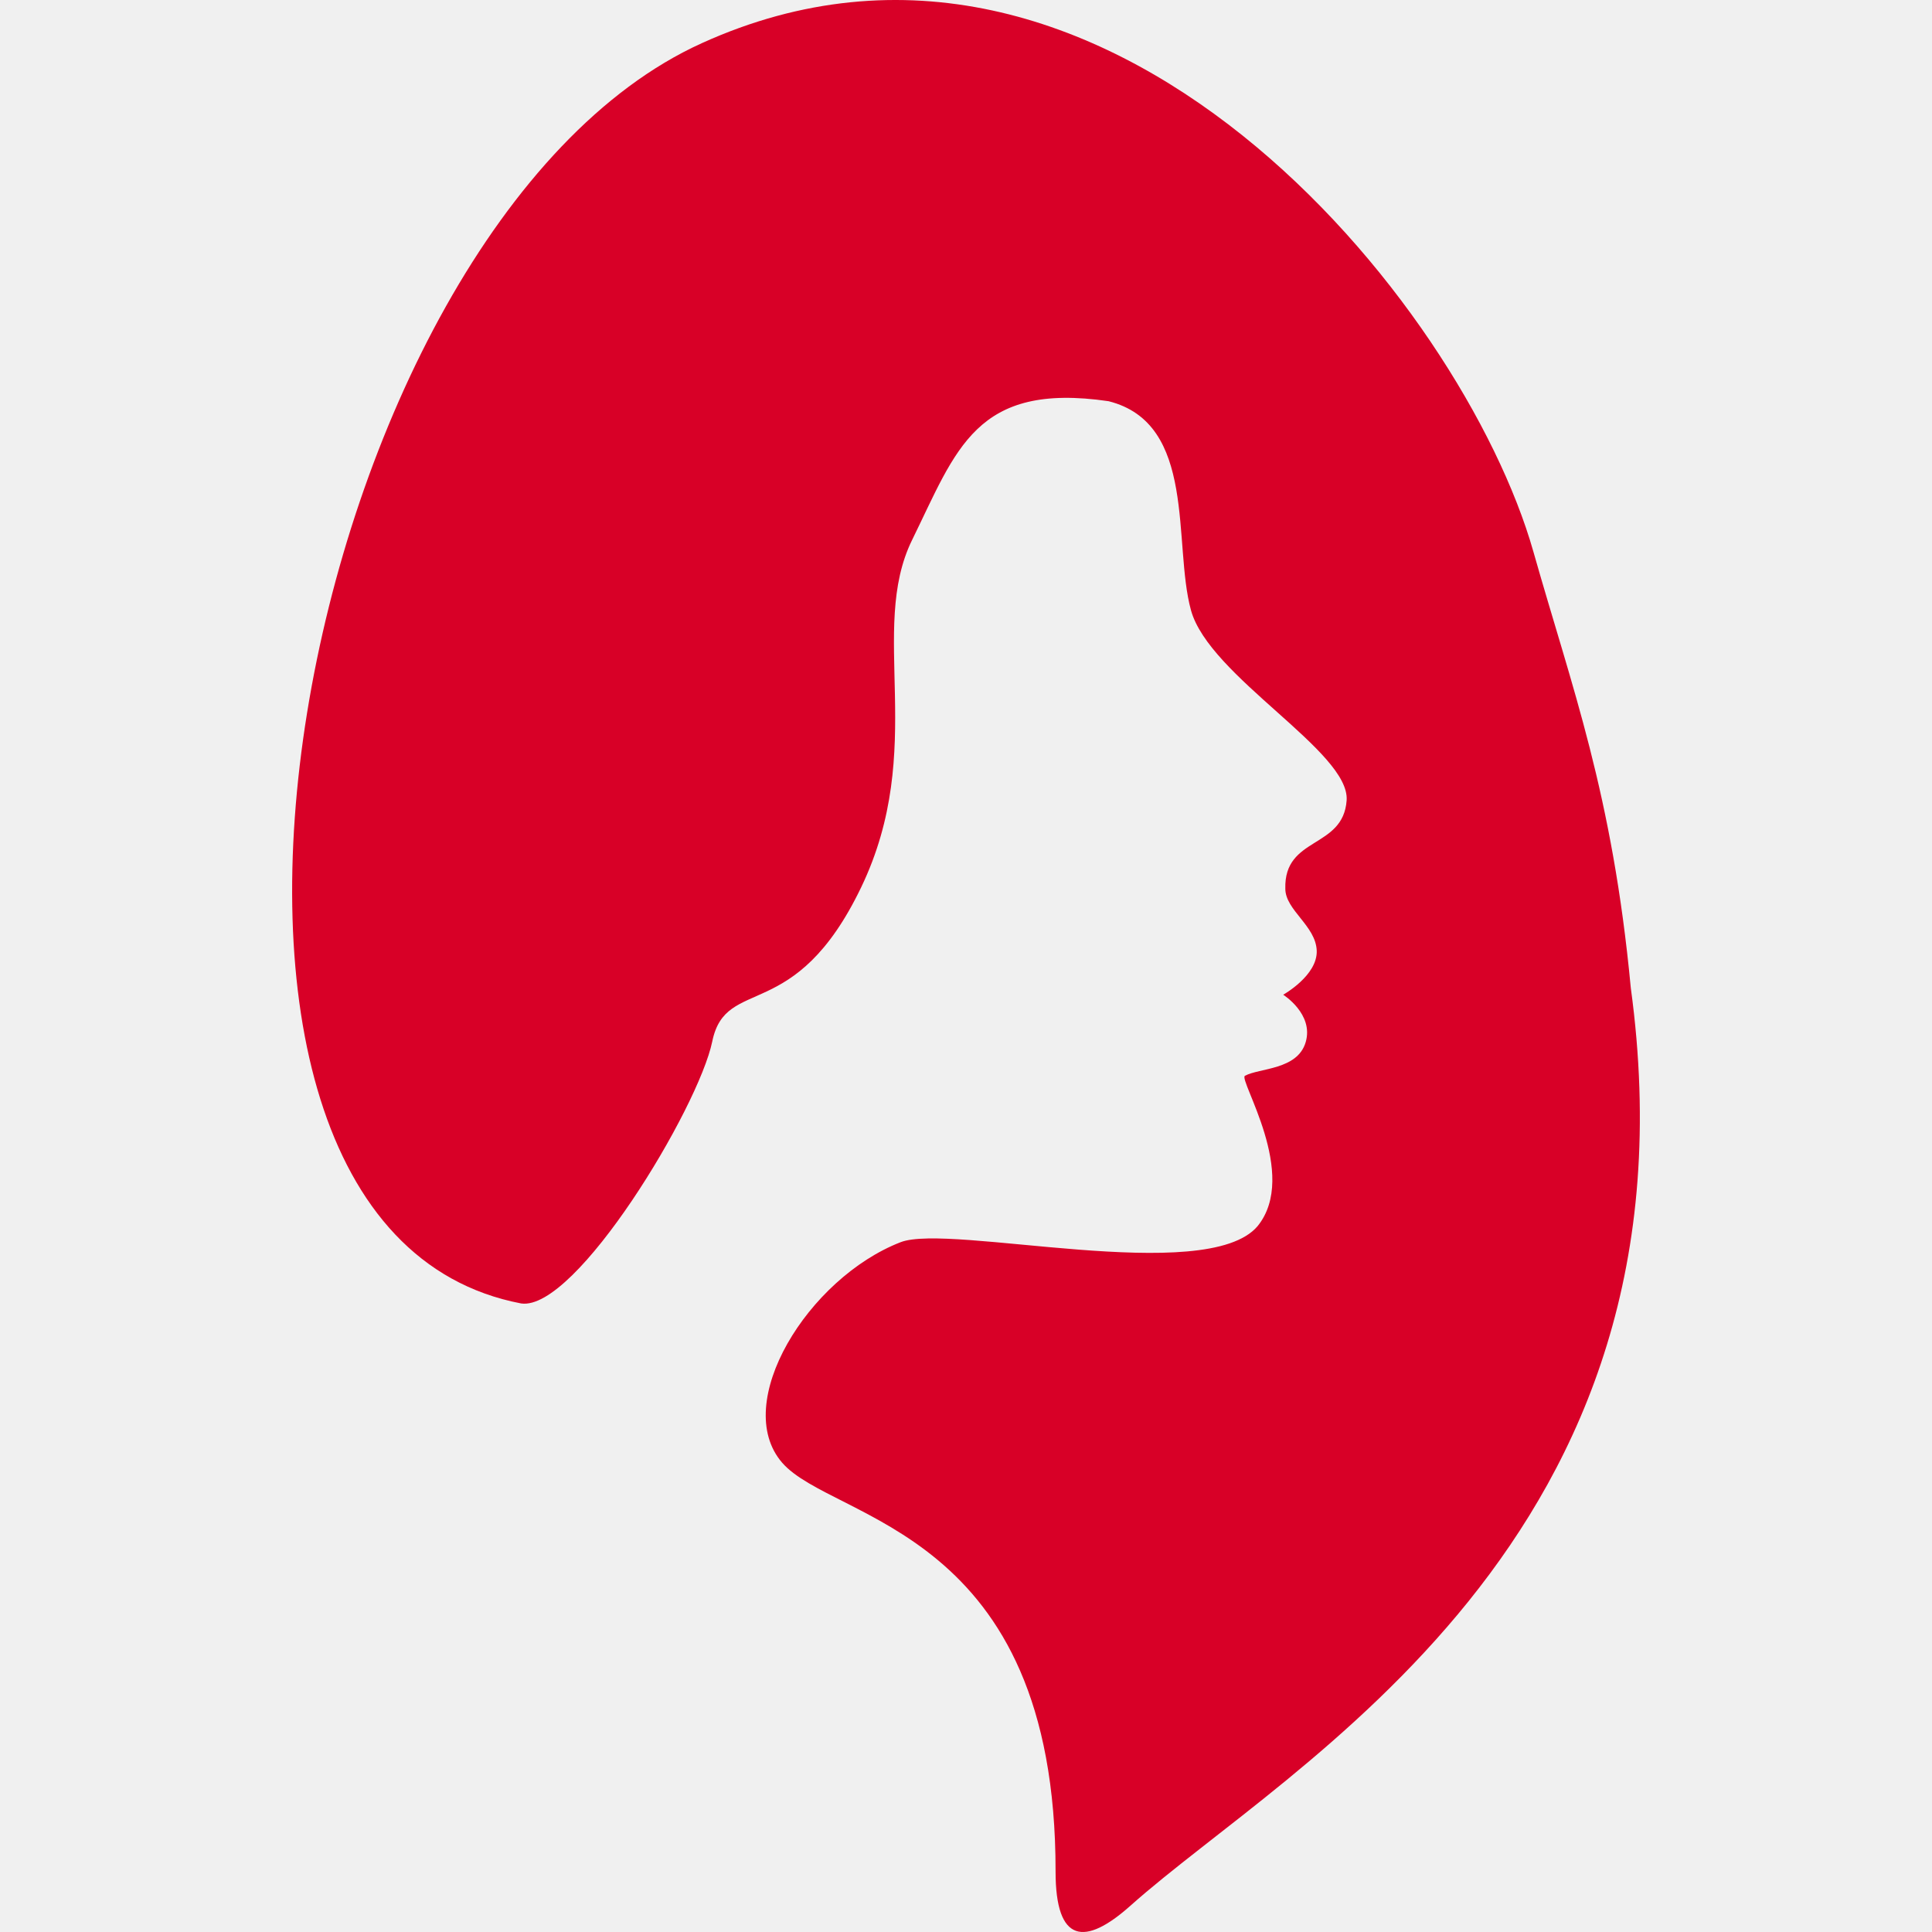
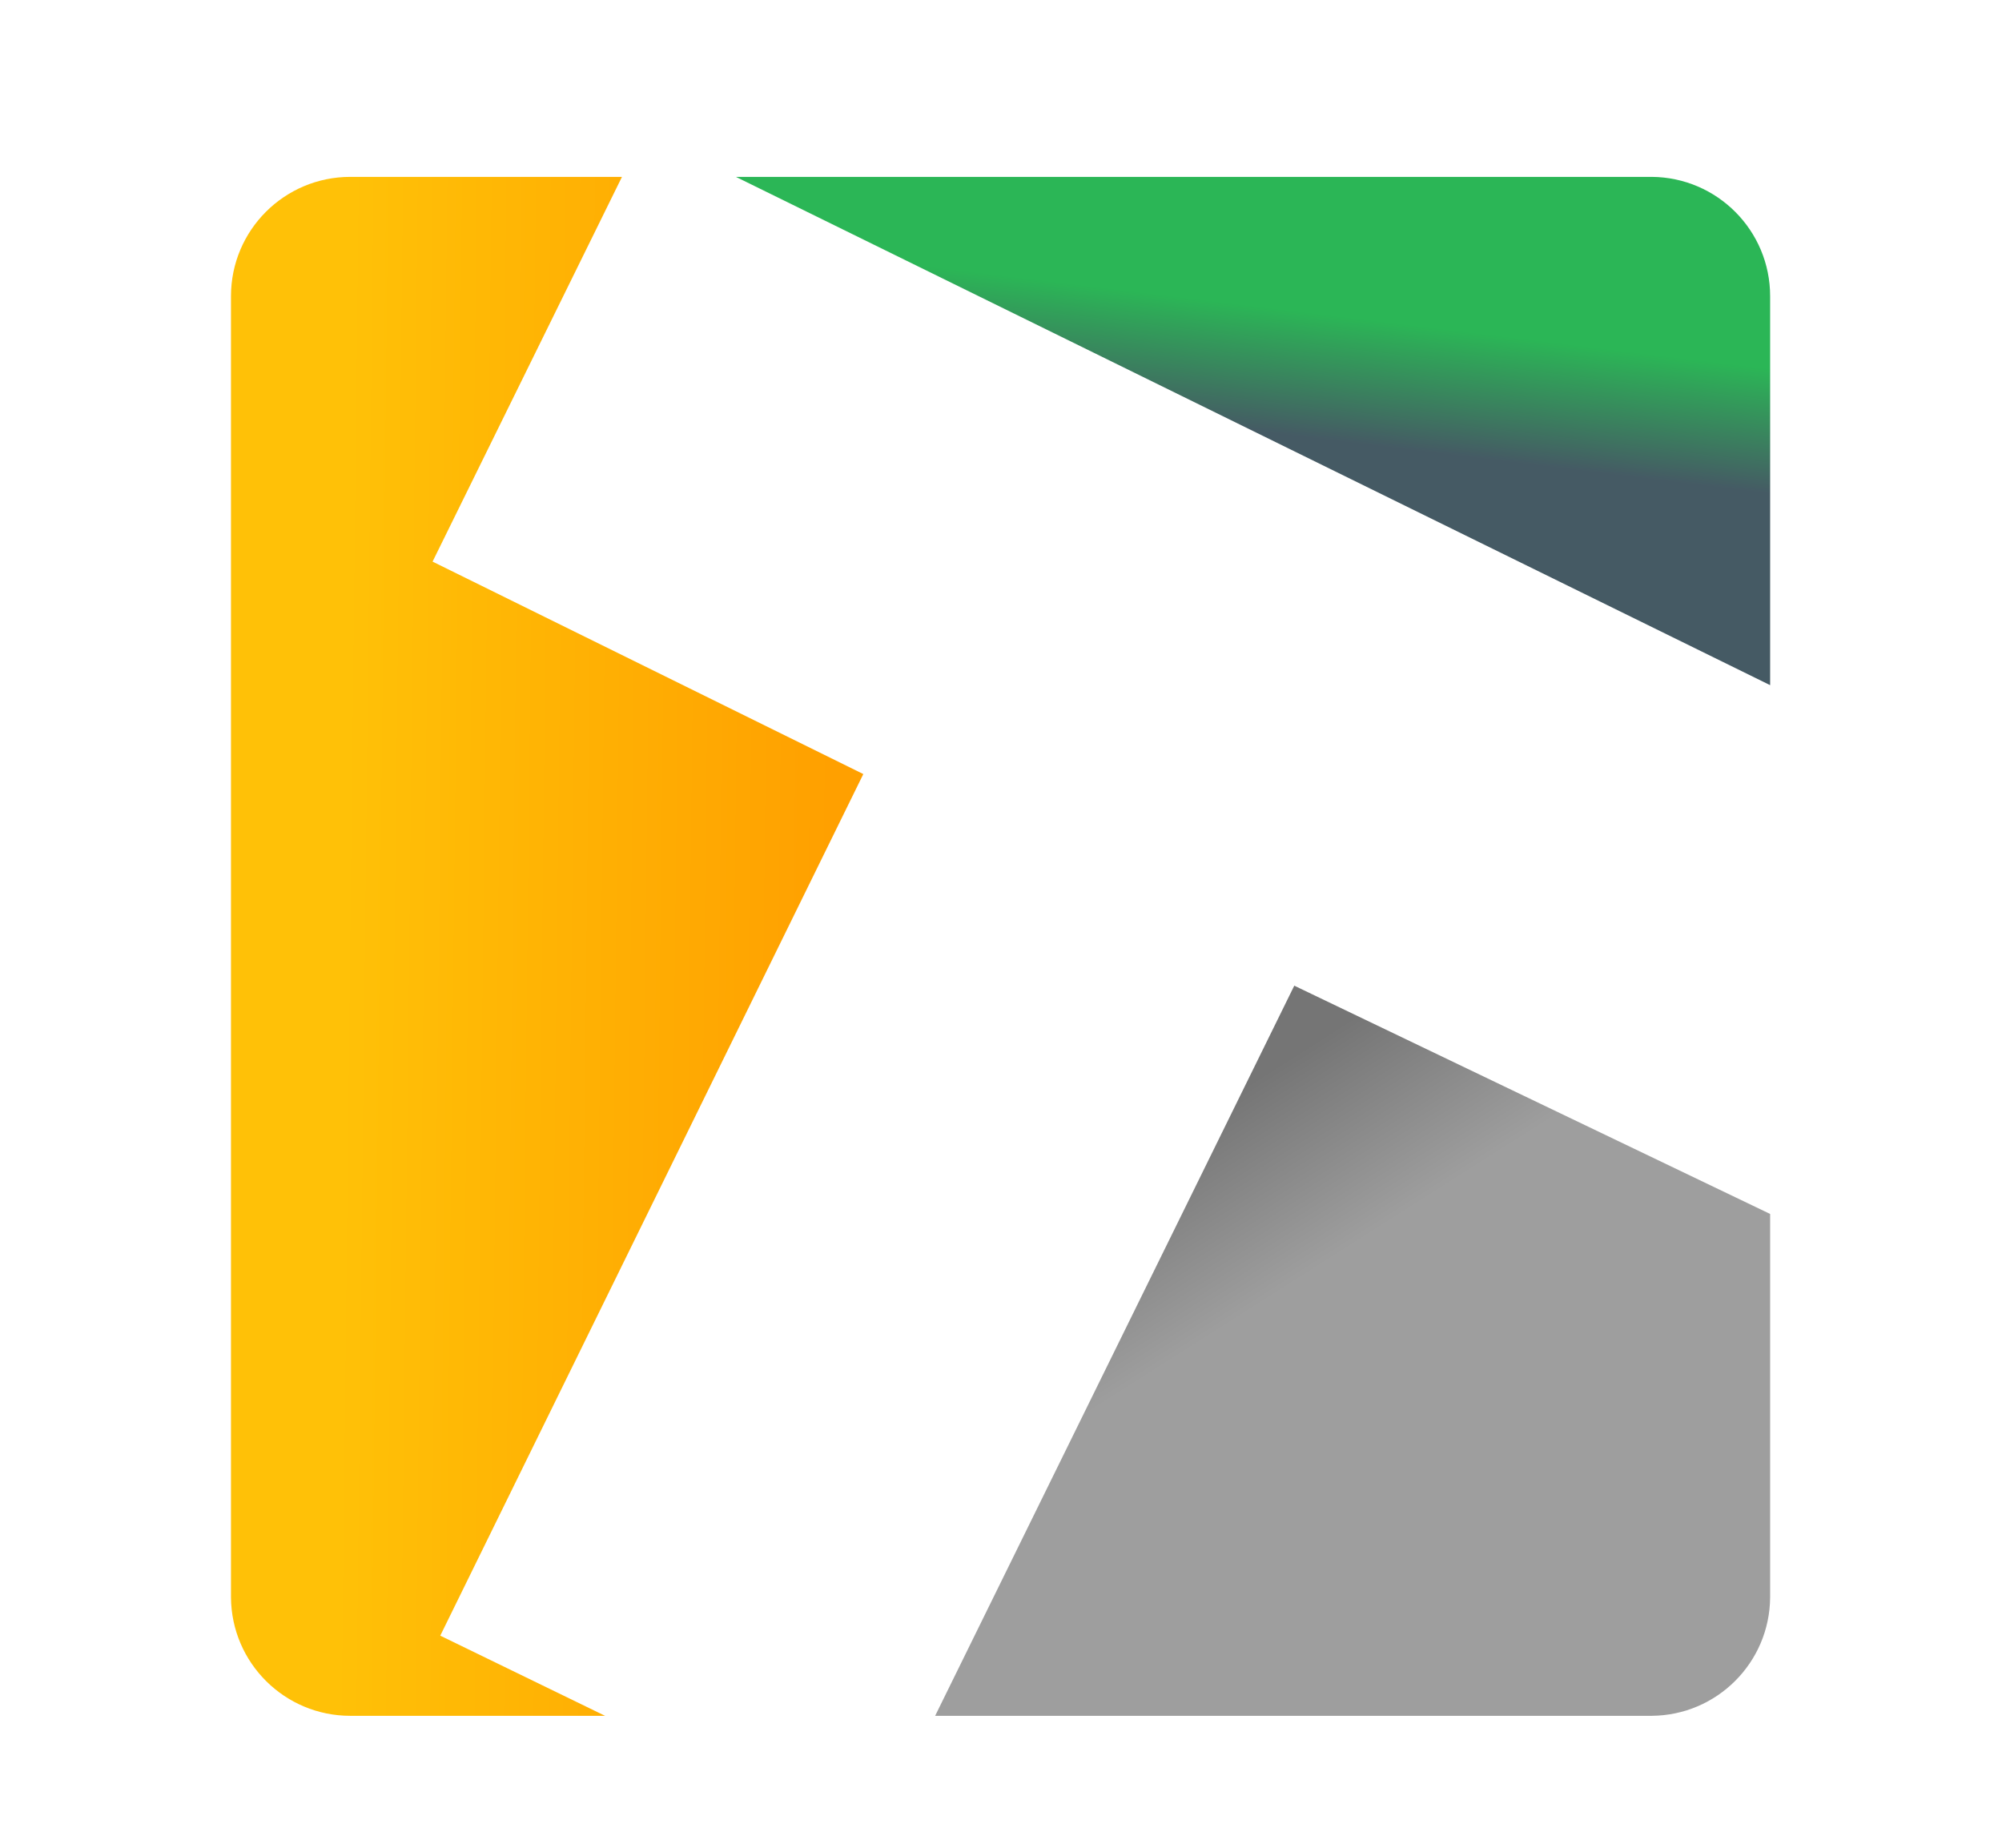
- <svg xmlns="http://www.w3.org/2000/svg" version="1.1" id="Capa_1" x="0px" y="0px" width="512px" height="512px" viewBox="0 0 379.32 379.319" style="enable-background:new 0 0 379.32 379.319;" xml:space="preserve">
+ <svg xmlns="http://www.w3.org/2000/svg" width="130" height="120" style="margin: auto;" class="el-tooltip" color-interpolation-filters="sRGB" preserveAspectRatio="xMidYMid meet" version="1.0">
  <g>
-     <path d="M221.945,374.157c31.236-27.885,113.069-71.488,98.239-180.19c-3.607-38.254-11.571-58.987-19.115-85.617   C287.185,59.359,216.971-27.448,137.777,8.482C58.583,44.401,22.173,240.605,102.325,255.915   c10.749,1.564,34.827-38.383,37.519-51.45c2.691-13.066,16.179-3.059,29.24-30.267c13.055-27.214,1.279-50.445,9.996-68.188   c8.717-17.761,12.448-31.056,38.558-27.243c17.423,4.355,12.611,27.943,16.185,41.016c3.562,13.067,31.248,27.75,30.57,37.355   c-0.677,9.575-12.308,7.006-12.039,17.334c0,4.222,5.955,7.252,6.166,12.15c0.198,4.904-6.586,8.676-6.586,8.676   s6.025,3.784,4.426,9.284c-1.588,5.511-9.085,5.079-11.935,6.632c-1.331,0.736,10.72,19.396,2.476,29.531   c-10.065,11.842-60.388-0.63-70.08,3.142c-18.228,7.077-33.303,31.646-23.272,43.275c10.042,11.619,53.768,12.786,53.697,80.28   C207.244,381.583,213,382.132,221.945,374.157" fill="#D80027" />
+     <rect fill="none" id="canvas_background" height="122" width="132" y="-1" x="-1" />
  </g>
  <g>
- </g>
-   <g>
- </g>
-   <g>
- </g>
-   <g>
- </g>
-   <g>
- </g>
-   <g>
- </g>
-   <g>
- </g>
-   <g>
- </g>
-   <g>
- </g>
-   <g>
- </g>
-   <g>
- </g>
-   <g>
- </g>
-   <g>
- </g>
-   <g>
- </g>
-   <g>
- </g>
+     <rect stroke="null" id="svg_9" fill="#fff" height="124" width="134" y="0" x="0" />
+     <rect stroke="null" x="0" y="0" id="svg_10" class="watermarklayer" fill="url(#watermark)" height="121.308" width="130.539" />
+     <g stroke="null" id="svg_11" class="iconsvg" fill="#46bc99">
+       <g stroke="null" id="svg_12" class="iconsvg-imagesvg">
+         <rect stroke="null" id="svg_13" height="100" width="100" y="11.487" x="14.999" fill-opacity="0" fill="#46bc99" />
+         <g y="12" x="17.05" stroke="null" id="svg_4">
+           <svg stroke="null" id="svg_14" class="imagesvg-svg" height="100" width="100" y="11.487" x="14.999">
+             <g stroke="null" id="svg_8">
+               <svg stroke="null" id="svg_15" viewBox="0 0 72.04 72.04">
+                 <defs stroke="null">
+                   <linearGradient stroke="null" y2="0.494" x2="0.177" y1="0.515" x1="0.947" id="svg_7">
+                     <stop stroke="null" stop-color="#ffa000" offset="0" />
+                     <stop stroke="null" stop-color="#ffc107" offset="1" />
+                   </linearGradient>
+                   <linearGradient stroke="null" y2="0.268" x2="0.557" y1="0.5" x1="0.5" id="svg_6">
+                     <stop stroke="null" stop-color="#455a64" offset="0" />
+                     <stop stroke="null" stop-color="#2bb656" offset="1" />
+                   </linearGradient>
+                   <linearGradient stroke="null" y2="0.46" x2="0.357" y1="0.255" x1="0.208" id="svg_5">
+                     <stop stroke="null" stop-color="#757575" offset="0" />
+                     <stop stroke="null" stop-color="#9e9e9e" offset="1" />
+                   </linearGradient>
+                 </defs>
+                 <g stroke="null" id="svg_16">
+                   <g stroke="null" id="svg_17">
+                     <path stroke="null" id="svg_18" fill="url(#svg_7)" d="m9.43,18l8.86,-18l-12.71,0a5.58,5.58 0 0 0 -5.58,5.58l0,60.88a5.58,5.58 0 0 0 5.58,5.54l11.92,0l-7.71,-3.75l19.79,-40.31l-20.15,-9.94z" />
+                     <path stroke="null" id="svg_19" fill="url(#svg_6)" d="m66.46,0l-42.84,0l48.38,23.78l0,-18.2a5.58,5.58 0 0 0 -5.54,-5.58z" />
+                     <path stroke="null" id="svg_20" fill="url(#svg_5)" d="m32.94,72l33.52,0a5.58,5.58 0 0 0 5.54,-5.54l0,-17.94l-22.26,-10.68l-16.8,34.16z" />
+                   </g>
+                 </g>
+               </svg>
+             </g>
+           </svg>
+         </g>
+       </g>
+     </g>
+   </g>
</svg>
